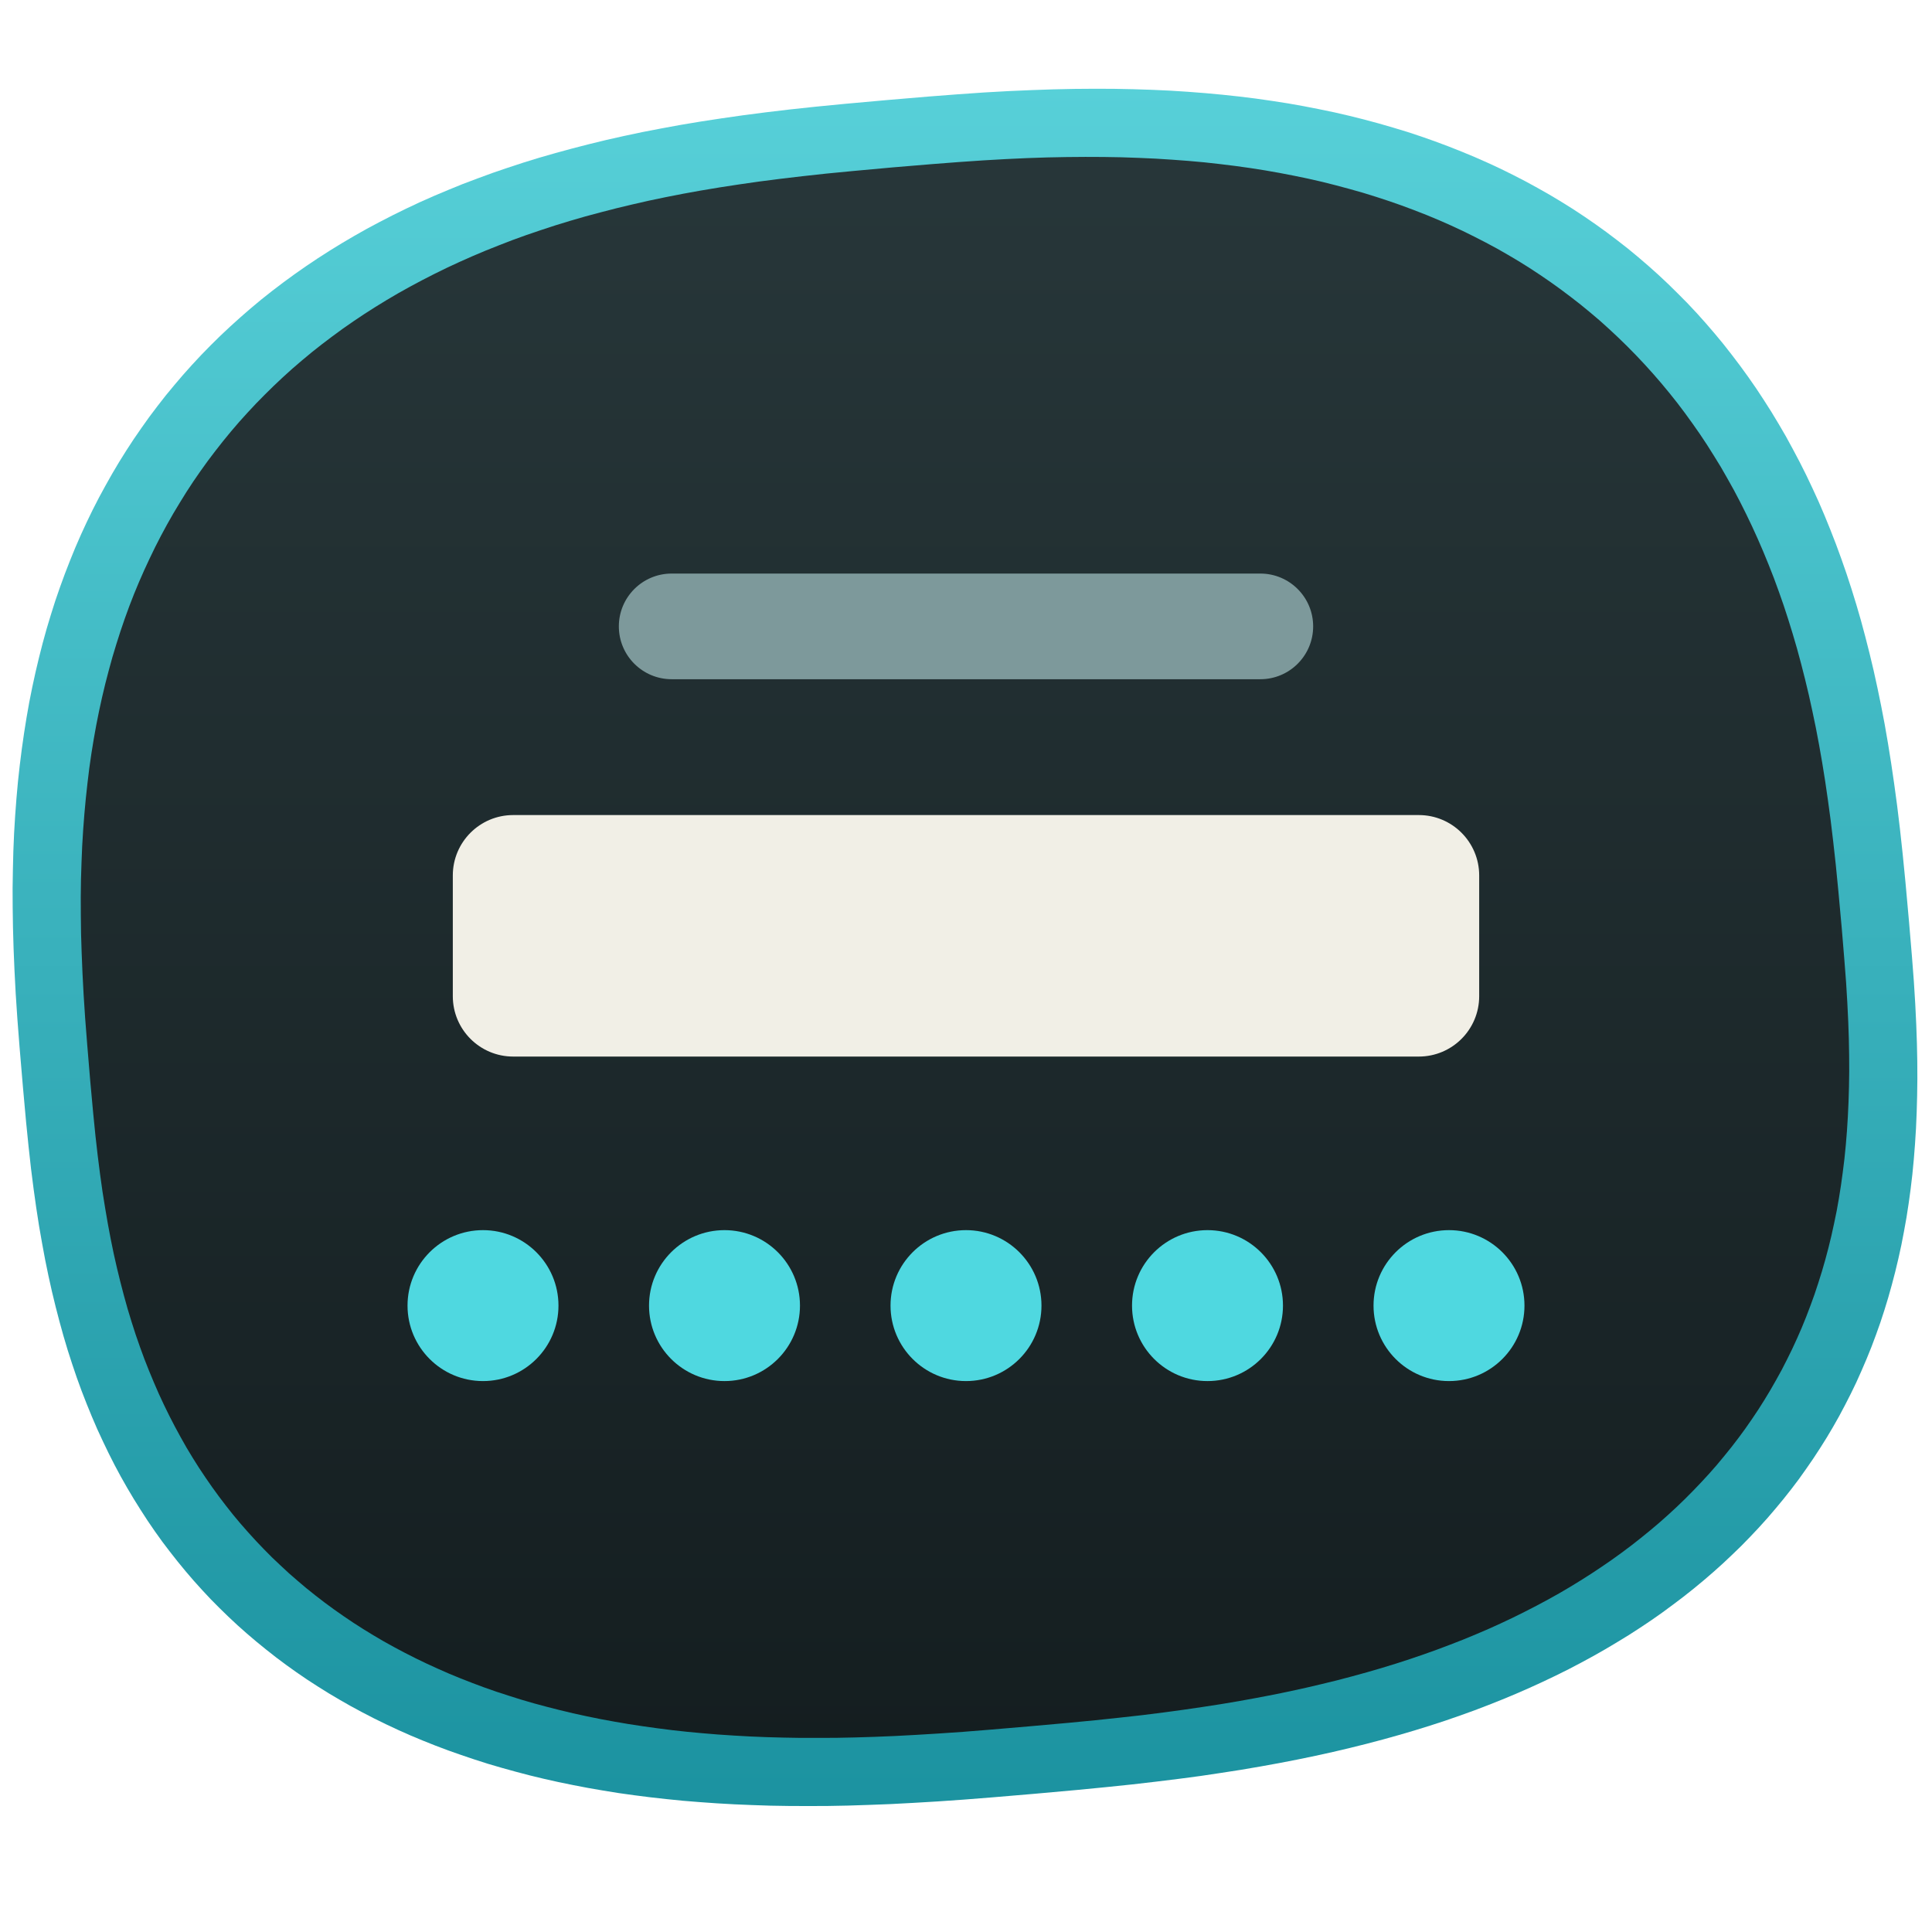
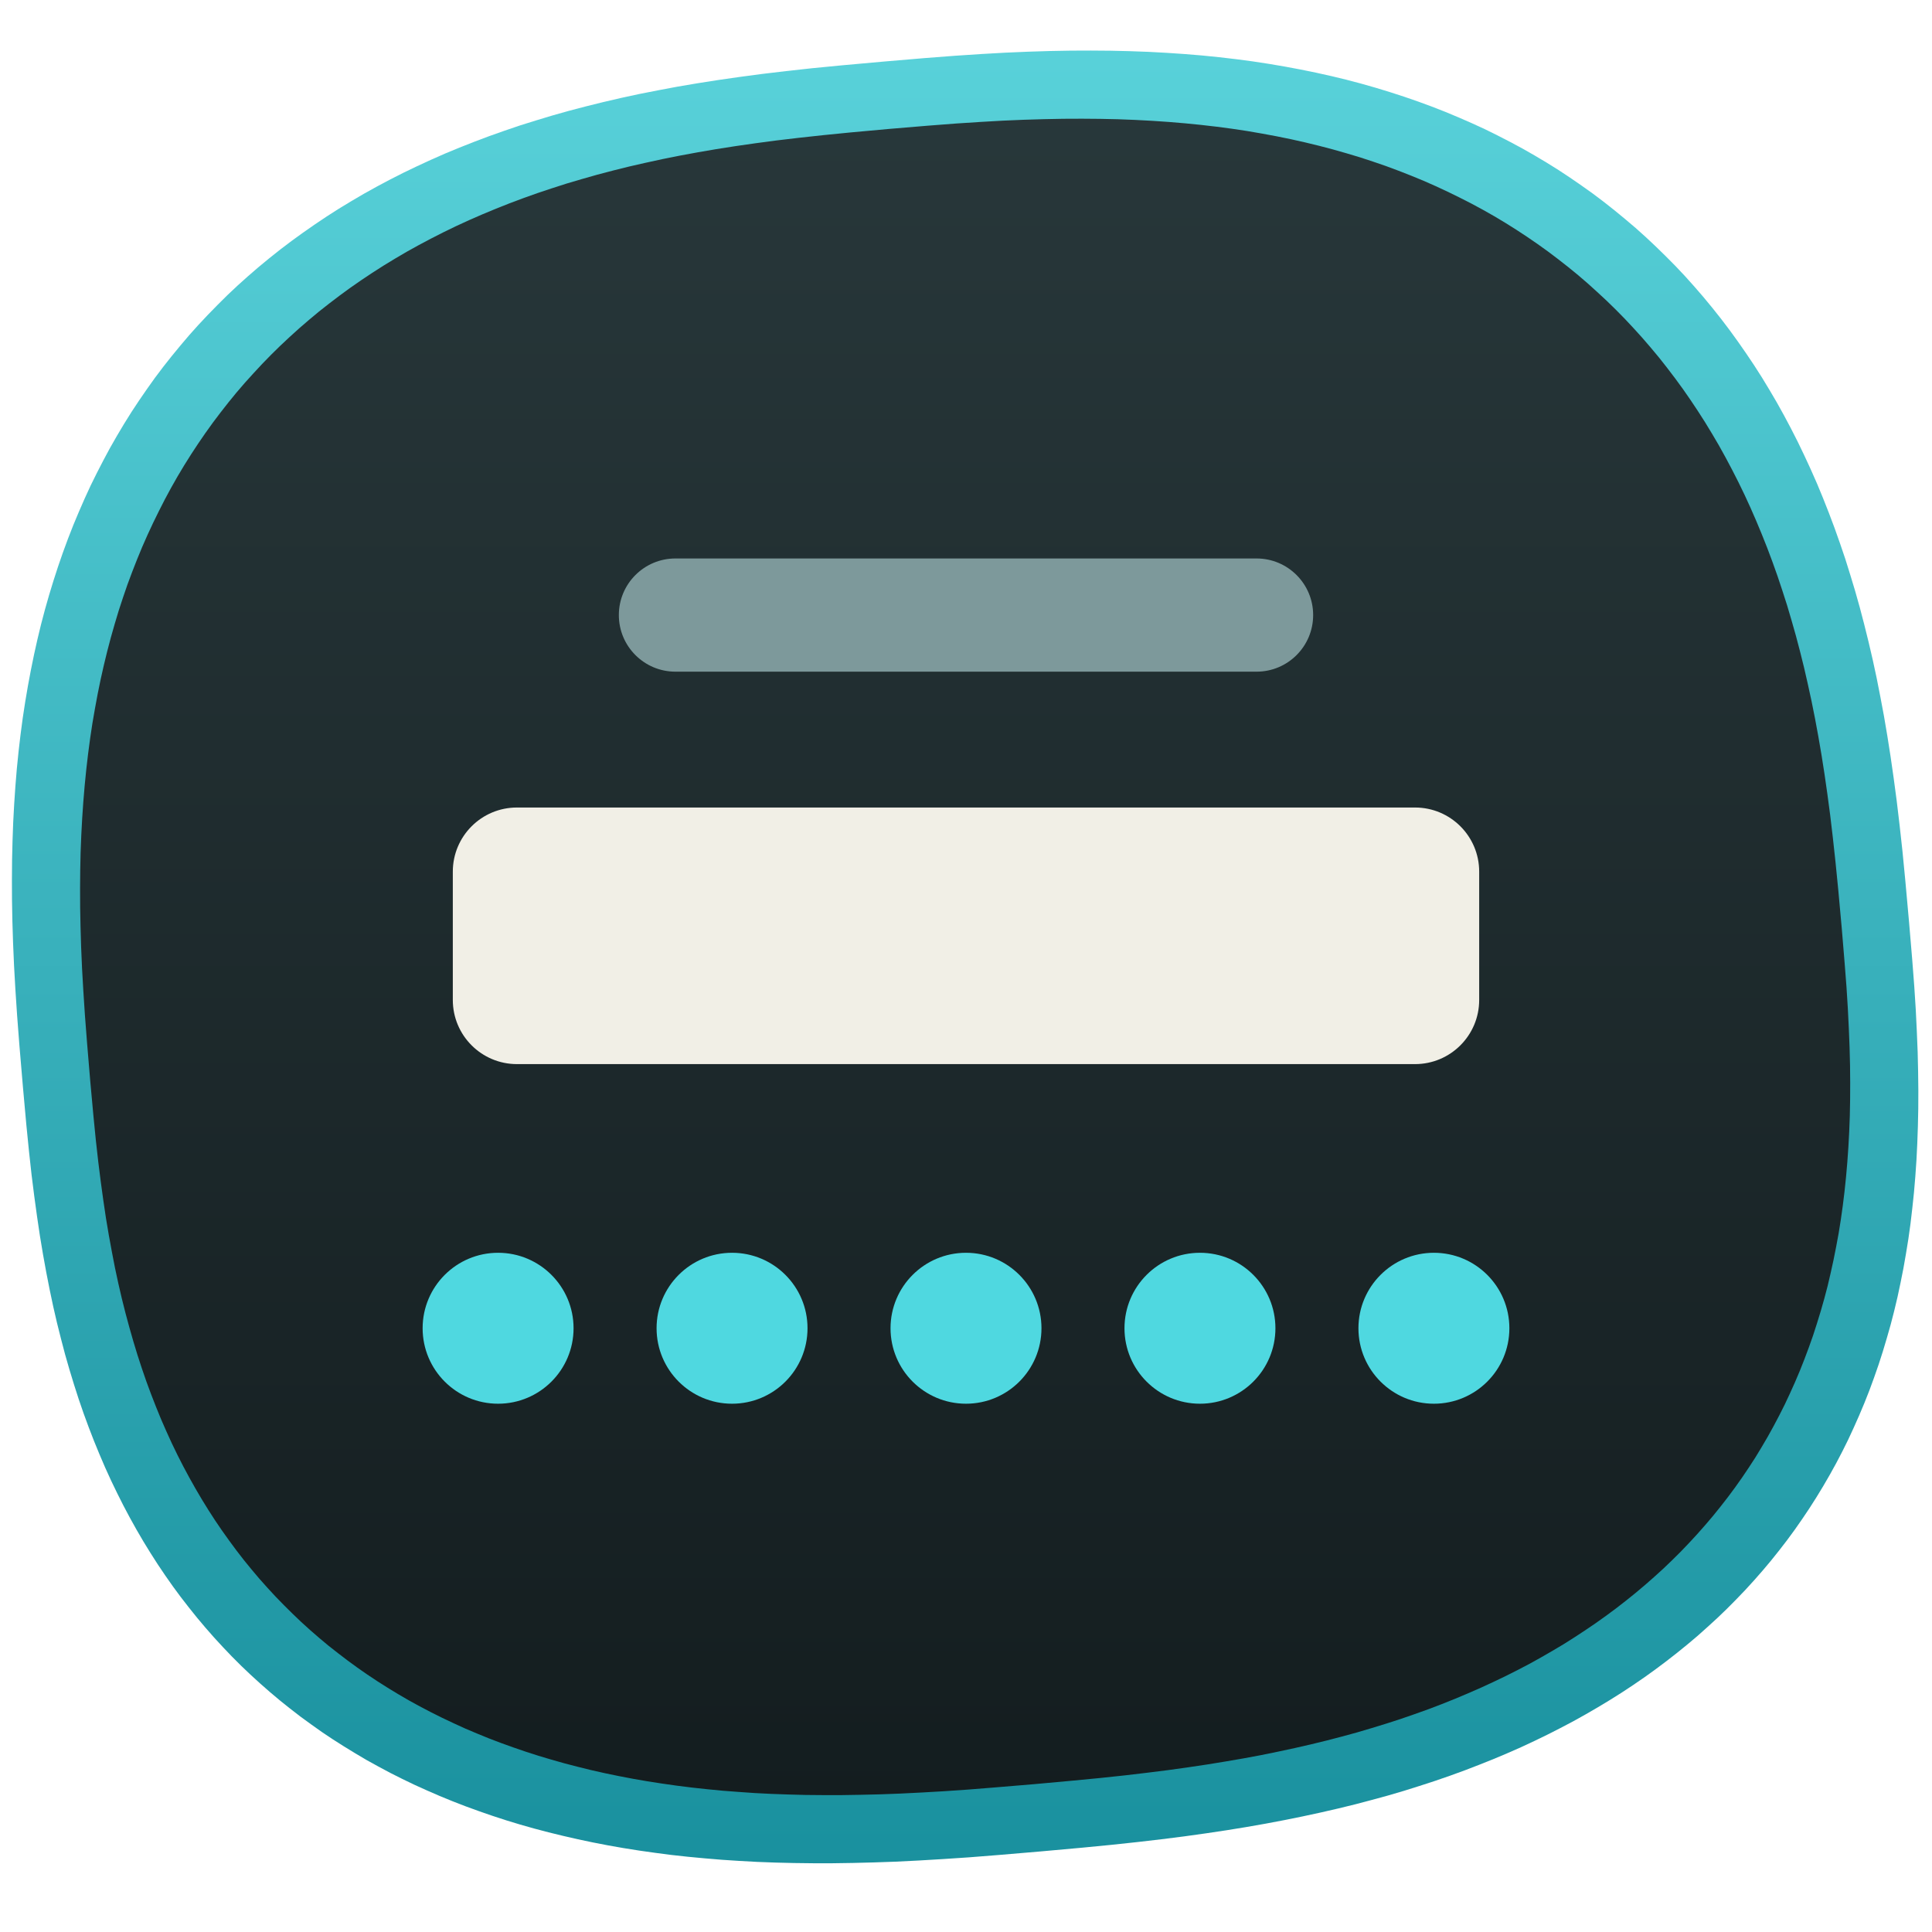
<svg xmlns="http://www.w3.org/2000/svg" viewBox="0 0 256 256" width="256" height="256" role="img" aria-label="A dark pebble with a turquoise rim, holding a cream line of type with a faint line above it and a row of dots below">
  <defs>
    <linearGradient id="icon-rim" gradientUnits="userSpaceOnUse" x1="0" y1="0" x2="0" y2="256">
      <stop offset="0" stop-color="#5ad3db" />
      <stop offset="1" stop-color="#178e9c" />
    </linearGradient>
    <linearGradient id="icon-body" gradientUnits="userSpaceOnUse" x1="0" y1="0" x2="0" y2="256">
      <stop offset="0" stop-color="#29393c" />
      <stop offset="1" stop-color="#121b1d" />
    </linearGradient>
  </defs>
-   <polygon points="252.96,122.19 253.35,126.83 253.6,130.11 253.78,133.01 253.91,135.69 254,138.22 254.05,140.64 254.06,142.96 254.03,145.21 253.97,147.39 253.88,149.51 253.75,151.58 253.59,153.61 253.4,155.59 253.17,157.54 252.91,159.44 252.62,161.32 252.29,163.16 251.94,164.97 251.55,166.75 251.13,168.51 250.68,170.23 250.2,171.94 249.69,173.61 249.15,175.26 248.57,176.89 247.97,178.49 247.33,180.07 246.66,181.63 245.97,183.17 245.24,184.68 244.48,186.17 243.7,187.64 242.88,189.09 242.03,190.52 241.15,191.92 240.24,193.31 239.3,194.67 238.34,196.02 237.34,197.34 236.31,198.64 235.25,199.92 234.17,201.18 233.05,202.42 231.9,203.64 230.73,204.84 229.52,206.01 228.29,207.17 227.02,208.31 225.73,209.42 224.4,210.52 223.05,211.59 221.66,212.64 220.25,213.68 218.81,214.69 217.33,215.68 215.83,216.65 214.29,217.59 212.73,218.52 211.13,219.43 209.51,220.31 207.85,221.18 206.16,222.02 204.44,222.84 202.69,223.64 200.91,224.42 199.09,225.18 197.23,225.92 195.35,226.64 193.43,227.33 191.47,228.01 189.47,228.66 187.44,229.29 185.36,229.9 183.25,230.49 181.09,231.06 178.88,231.61 176.63,232.14 174.32,232.65 171.96,233.14 169.54,233.61 167.06,234.06 164.49,234.5 161.85,234.91 159.11,235.32 156.25,235.7 153.25,236.07 150.06,236.44 146.6,236.8 142.7,237.18 137.15,237.68 131.6,238.15 127.68,238.46 124.22,238.7 121.02,238.89 118,239.05 115.11,239.16 112.34,239.25 109.67,239.3 107.07,239.31 104.54,239.3 102.07,239.26 99.66,239.18 97.3,239.08 94.99,238.95 92.73,238.79 90.5,238.61 88.31,238.39 86.17,238.15 84.05,237.88 81.97,237.59 79.93,237.26 77.91,236.91 75.93,236.53 73.98,236.13 72.06,235.7 70.16,235.24 68.3,234.75 66.46,234.24 64.65,233.71 62.87,233.14 61.12,232.55 59.39,231.94 57.69,231.3 56.01,230.63 54.36,229.94 52.74,229.22 51.14,228.47 49.57,227.7 48.02,226.9 46.5,226.08 45.01,225.23 43.54,224.36 42.1,223.46 40.68,222.54 39.29,221.59 37.92,220.61 36.58,219.61 35.27,218.58 33.98,217.53 32.71,216.45 31.47,215.35 30.26,214.22 29.08,213.07 27.91,211.89 26.78,210.68 25.67,209.45 24.59,208.19 23.53,206.9 22.5,205.59 21.49,204.26 20.51,202.89 19.56,201.5 18.64,200.08 17.74,198.64 16.86,197.16 16.01,195.66 15.19,194.13 14.4,192.57 13.63,190.97 12.88,189.35 12.17,187.7 11.48,186.01 10.81,184.29 10.17,182.53 9.56,180.73 8.97,178.9 8.41,177.02 7.88,175.1 7.37,173.14 6.88,171.12 6.42,169.05 5.98,166.91 5.57,164.7 5.17,162.41 4.8,160.02 4.45,157.52 4.11,154.85 3.79,151.96 3.46,148.7 3.04,144.05 2.59,138.73 2.3,134.97 2.08,131.65 1.92,128.58 1.8,125.68 1.72,122.91 1.68,120.25 1.67,117.68 1.71,115.18 1.77,112.75 1.87,110.38 2.01,108.06 2.18,105.79 2.38,103.57 2.62,101.39 2.89,99.24 3.19,97.14 3.52,95.07 3.88,93.03 4.28,91.03 4.71,89.06 5.17,87.12 5.66,85.2 6.18,83.32 6.74,81.46 7.32,79.63 7.94,77.83 8.59,76.05 9.27,74.3 9.97,72.58 10.71,70.88 11.48,69.21 12.28,67.56 13.11,65.94 13.98,64.34 14.87,62.76 15.79,61.21 16.74,59.69 17.72,58.19 18.74,56.71 19.78,55.25 20.85,53.83 21.95,52.42 23.09,51.04 24.25,49.68 25.44,48.35 26.66,47.04 27.91,45.76 29.2,44.49 30.51,43.26 31.85,42.05 33.22,40.86 34.62,39.69 36.06,38.55 37.52,37.44 39.01,36.35 40.54,35.28 42.09,34.24 43.68,33.22 45.29,32.23 46.94,31.26 48.62,30.31 50.33,29.4 52.08,28.5 53.85,27.63 55.66,26.78 57.51,25.96 59.39,25.17 61.3,24.39 63.26,23.65 65.25,22.92 67.27,22.23 69.34,21.55 71.45,20.9 73.61,20.28 75.81,19.68 78.06,19.1 80.36,18.54 82.72,18.01 85.13,17.5 87.62,17.02 90.18,16.55 92.82,16.11 95.56,15.69 98.42,15.28 101.42,14.89 104.61,14.51 108.06,14.14 111.96,13.76 117.51,13.26 123.07,12.79 126.98,12.49 130.44,12.25 133.65,12.07 136.67,11.94 139.55,11.84 142.33,11.78 145.01,11.76 147.61,11.77 150.14,11.82 152.61,11.9 155.02,12.01 157.38,12.16 159.7,12.34 161.97,12.55 164.2,12.79 166.39,13.06 168.55,13.37 170.67,13.7 172.75,14.07 174.8,14.47 176.82,14.89 178.81,15.35 180.77,15.84 182.7,16.36 184.6,16.91 186.48,17.48 188.32,18.09 190.14,18.73 191.93,19.4 193.7,20.1 195.43,20.82 197.15,21.58 198.83,22.36 200.49,23.18 202.12,24.02 203.73,24.9 205.32,25.8 206.87,26.73 208.41,27.69 209.91,28.68 211.39,29.7 212.85,30.75 214.28,31.83 215.69,32.93 217.07,34.07 218.42,35.23 219.75,36.42 221.06,37.65 222.33,38.9 223.59,40.17 224.82,41.48 226.02,42.82 227.2,44.19 228.35,45.58 229.47,47.01 230.57,48.46 231.65,49.95 232.7,51.46 233.72,53.01 234.72,54.58 235.69,56.19 236.64,57.82 237.55,59.49 238.45,61.19 239.32,62.92 240.16,64.69 240.98,66.48 241.77,68.32 242.53,70.19 243.27,72.09 243.98,74.03 244.67,76.01 245.33,78.03 245.97,80.1 246.58,82.2 247.16,84.36 247.72,86.56 248.26,88.82 248.77,91.14 249.26,93.52 249.73,95.97 250.17,98.51 250.59,101.14 250.99,103.87 251.38,106.75 251.75,109.81 252.11,113.12 252.48,116.86" fill="url(#icon-rim)" />
-   <polygon points="244.04,122.97 244.39,127.22 244.62,130.21 244.78,132.87 244.9,135.32 244.98,137.64 245.02,139.84 245.03,141.97 245,144.02 244.94,146.02 244.85,147.96 244.73,149.86 244.58,151.71 244.4,153.52 244.18,155.3 243.94,157.05 243.67,158.76 243.37,160.45 243.03,162.1 242.67,163.74 242.28,165.34 241.86,166.92 241.41,168.48 240.93,170.01 240.43,171.52 239.89,173.01 239.33,174.48 238.74,175.93 238.12,177.35 237.47,178.76 236.79,180.14 236.09,181.51 235.35,182.85 234.59,184.18 233.8,185.49 232.99,186.77 232.14,188.04 231.27,189.29 230.37,190.52 229.44,191.73 228.48,192.92 227.5,194.1 226.49,195.25 225.45,196.38 224.38,197.5 223.29,198.6 222.17,199.68 221.02,200.74 219.85,201.78 218.64,202.8 217.41,203.8 216.15,204.79 214.87,205.75 213.55,206.7 212.21,207.62 210.84,208.53 209.44,209.42 208.02,210.29 206.57,211.14 205.08,211.97 203.57,212.78 202.03,213.57 200.46,214.35 198.87,215.1 197.24,215.84 195.58,216.55 193.89,217.25 192.17,217.92 190.42,218.58 188.63,219.22 186.81,219.84 184.96,220.44 183.07,221.02 181.14,221.58 179.18,222.12 177.17,222.65 175.12,223.15 173.03,223.64 170.89,224.11 168.7,224.56 166.45,224.99 164.14,225.41 161.76,225.81 159.3,226.19 156.76,226.56 154.1,226.92 151.32,227.27 148.35,227.6 145.15,227.94 141.52,228.29 136.37,228.75 131.21,229.19 127.58,229.48 124.36,229.7 121.39,229.88 118.58,230.03 115.91,230.14 113.33,230.22 110.85,230.27 108.44,230.28 106.09,230.28 103.8,230.24 101.56,230.18 99.37,230.09 97.23,229.97 95.12,229.83 93.06,229.66 91.03,229.47 89.03,229.25 87.07,229 85.14,228.73 83.24,228.44 81.37,228.12 79.53,227.78 77.72,227.41 75.93,227.02 74.18,226.6 72.45,226.16 70.74,225.7 69.06,225.21 67.41,224.69 65.78,224.16 64.18,223.6 62.6,223.01 61.04,222.4 59.51,221.77 58.01,221.11 56.52,220.43 55.07,219.73 53.63,219 52.22,218.25 50.83,217.48 49.47,216.68 48.13,215.86 46.82,215.02 45.53,214.15 44.26,213.26 43.02,212.35 41.8,211.41 40.6,210.45 39.43,209.46 38.28,208.46 37.16,207.42 36.05,206.37 34.98,205.29 33.93,204.19 32.9,203.06 31.89,201.91 30.91,200.74 29.96,199.54 29.03,198.32 28.12,197.07 27.24,195.8 26.38,194.51 25.54,193.18 24.73,191.84 23.95,190.46 23.19,189.06 22.45,187.63 21.74,186.18 21.05,184.7 20.39,183.18 19.75,181.64 19.13,180.07 18.54,178.46 17.97,176.82 17.43,175.14 16.91,173.43 16.42,171.67 15.95,169.87 15.5,168.03 15.07,166.13 14.67,164.18 14.29,162.16 13.93,160.06 13.58,157.88 13.26,155.59 12.95,153.15 12.65,150.51 12.35,147.52 11.96,143.27 11.55,138.34 11.28,134.87 11.08,131.79 10.93,128.95 10.82,126.26 10.74,123.7 10.71,121.24 10.7,118.86 10.73,116.55 10.8,114.3 10.89,112.1 11.02,109.96 11.18,107.86 11.37,105.8 11.59,103.78 11.83,101.8 12.11,99.85 12.42,97.94 12.76,96.05 13.13,94.2 13.53,92.37 13.96,90.57 14.42,88.8 14.9,87.06 15.42,85.34 15.96,83.65 16.53,81.98 17.13,80.33 17.76,78.71 18.42,77.12 19.11,75.55 19.83,74 20.57,72.47 21.34,70.97 22.14,69.49 22.97,68.03 23.83,66.6 24.71,65.18 25.62,63.79 26.56,62.43 27.53,61.08 28.53,59.76 29.55,58.46 30.6,57.18 31.68,55.92 32.79,54.69 33.93,53.47 35.09,52.29 36.28,51.12 37.5,49.97 38.74,48.85 40.02,47.75 41.32,46.67 42.65,45.62 44.01,44.59 45.4,43.57 46.81,42.59 48.26,41.62 49.73,40.68 51.23,39.76 52.76,38.86 54.32,37.99 55.91,37.14 57.53,36.31 59.18,35.5 60.86,34.72 62.57,33.96 64.32,33.22 66.1,32.51 67.91,31.81 69.76,31.14 71.64,30.5 73.56,29.87 75.52,29.27 77.52,28.69 79.57,28.14 81.66,27.6 83.79,27.09 85.98,26.59 88.23,26.12 90.53,25.67 92.91,25.24 95.37,24.83 97.91,24.44 100.56,24.06 103.35,23.7 106.31,23.35 109.51,23 113.14,22.65 118.29,22.18 123.45,21.75 127.08,21.47 130.3,21.25 133.28,21.08 136.08,20.95 138.76,20.86 141.33,20.81 143.82,20.79 146.24,20.8 148.59,20.84 150.88,20.92 153.12,21.02 155.32,21.16 157.47,21.32 159.58,21.51 161.65,21.74 163.68,21.99 165.68,22.27 167.65,22.58 169.58,22.92 171.49,23.29 173.37,23.68 175.21,24.1 177.03,24.56 178.82,25.04 180.59,25.54 182.33,26.08 184.04,26.64 185.73,27.23 187.39,27.85 189.03,28.49 190.64,29.16 192.23,29.86 193.8,30.59 195.34,31.35 196.86,32.13 198.35,32.93 199.82,33.77 201.27,34.63 202.69,35.52 204.09,36.44 205.46,37.38 206.81,38.35 208.14,39.35 209.45,40.37 210.73,41.42 211.99,42.49 213.22,43.6 214.43,44.73 215.62,45.89 216.78,47.07 217.92,48.28 219.04,49.52 220.13,50.78 221.2,52.07 222.25,53.39 223.27,54.74 224.26,56.11 225.24,57.51 226.19,58.94 227.11,60.4 228.02,61.88 228.89,63.4 229.75,64.94 230.58,66.52 231.38,68.12 232.16,69.75 232.92,71.42 233.65,73.11 234.36,74.84 235.05,76.6 235.71,78.4 236.35,80.23 236.96,82.1 237.55,84.01 238.12,85.96 238.66,87.96 239.18,90 239.68,92.09 240.15,94.23 240.61,96.44 241.04,98.71 241.45,101.05 241.84,103.48 242.21,106.02 242.57,108.68 242.91,111.51 243.25,114.58 243.59,118.04" fill="url(#icon-body)" />
-   <rect x="82" y="76" width="92" height="14" rx="7" fill="#7d999b" />
-   <rect x="60" y="108" width="136" height="32" rx="8" fill="#f1efe6" />
-   <circle cx="64" cy="173" r="10" fill="#4fd8e0" />
-   <circle cx="96" cy="173" r="10" fill="#4fd8e0" />
-   <circle cx="128" cy="173" r="10" fill="#4fd8e0" />
-   <circle cx="160" cy="173" r="10" fill="#4fd8e0" />
-   <circle cx="192" cy="173" r="10" fill="#4fd8e0" />
+   <polygon points="252.96,122.19 253.38,127.17 253.65,130.69 253.85,133.8 253.99,136.68 254.1,139.39 254.16,141.98 254.19,144.48 254.18,146.89 254.13,149.22 254.05,151.5 253.94,153.72 253.79,155.89 253.61,158.02 253.39,160.1 253.15,162.15 252.87,164.16 252.55,166.13 252.21,168.07 251.83,169.98 251.43,171.86 250.99,173.71 250.52,175.53 250.01,177.32 249.48,179.09 248.92,180.83 248.32,182.55 247.7,184.24 247.04,185.91 246.35,187.55 245.63,189.17 244.89,190.77 244.11,192.34 243.3,193.89 242.46,195.41 241.59,196.91 240.69,198.39 239.76,199.85 238.8,201.28 237.81,202.7 236.79,204.09 235.74,205.45 234.66,206.8 233.55,208.12 232.41,209.42 231.24,210.7 230.04,211.95 228.81,213.19 227.55,214.4 226.26,215.58 224.95,216.75 223.6,217.89 222.22,219.01 220.81,220.11 219.37,221.19 217.91,222.24 216.41,223.27 214.88,224.28 213.32,225.26 211.73,226.22 210.11,227.16 208.46,228.08 206.77,228.97 205.06,229.84 203.31,230.69 201.53,231.52 199.71,232.32 197.86,233.1 195.98,233.85 194.06,234.59 192.11,235.3 190.11,235.99 188.08,236.65 186.01,237.3 183.9,237.92 181.74,238.51 179.54,239.09 177.29,239.64 174.98,240.17 172.62,240.68 170.2,241.17 167.72,241.64 165.16,242.09 162.51,242.52 159.77,242.93 156.91,243.33 153.91,243.71 150.73,244.08 147.27,244.45 143.37,244.83 137.82,245.33 132.27,245.8 128.35,246.11 124.89,246.34 121.68,246.53 118.66,246.68 115.78,246.78 113.01,246.85 110.33,246.89 107.73,246.89 105.2,246.86 102.73,246.8 100.32,246.71 97.96,246.58 95.65,246.43 93.38,246.24 91.15,246.03 88.96,245.79 86.81,245.51 84.69,245.21 82.61,244.88 80.56,244.52 78.55,244.13 76.56,243.71 74.6,243.26 72.68,242.79 70.78,242.29 68.91,241.76 67.07,241.2 65.26,240.61 63.47,239.99 61.71,239.35 59.98,238.68 58.27,237.98 56.59,237.25 54.93,236.5 53.31,235.72 51.7,234.91 50.13,234.07 48.57,233.21 47.05,232.31 45.55,231.39 44.07,230.45 42.62,229.48 41.2,228.47 39.8,227.45 38.43,226.39 37.08,225.31 35.76,224.2 34.46,223.06 33.19,221.9 31.94,220.71 30.72,219.49 29.53,218.24 28.36,216.97 27.22,215.67 26.1,214.34 25.01,212.98 23.94,211.6 22.9,210.19 21.89,208.75 20.9,207.28 19.94,205.78 19,204.25 18.09,202.69 17.21,201.11 16.35,199.49 15.52,197.84 14.71,196.16 13.93,194.45 13.18,192.7 12.45,190.92 11.75,189.11 11.07,187.26 10.42,185.37 9.8,183.44 9.2,181.47 8.62,179.45 8.08,177.39 7.55,175.28 7.05,173.11 6.58,170.88 6.13,168.59 5.7,166.22 5.29,163.76 4.91,161.2 4.54,158.5 4.18,155.64 3.84,152.54 3.49,149.04 3.04,144.05 2.57,138.5 2.27,134.59 2.04,131.12 1.86,127.92 1.73,124.89 1.64,122.01 1.59,119.24 1.58,116.56 1.6,113.96 1.66,111.42 1.75,108.95 1.88,106.54 2.04,104.17 2.23,101.86 2.46,99.58 2.72,97.35 3.01,95.16 3.34,93 3.7,90.88 4.09,88.8 4.51,86.74 4.96,84.72 5.44,82.73 5.96,80.76 6.51,78.83 7.09,76.93 7.7,75.05 8.34,73.2 9.01,71.38 9.71,69.59 10.45,67.82 11.21,66.08 12,64.36 12.83,62.68 13.69,61.01 14.57,59.37 15.49,57.76 16.43,56.18 17.41,54.61 18.42,53.08 19.46,51.57 20.52,50.08 21.62,48.62 22.75,47.19 23.91,45.78 25.09,44.39 26.31,43.03 27.56,41.7 28.84,40.39 30.14,39.1 31.48,37.84 32.85,36.61 34.25,35.4 35.68,34.22 37.14,33.06 38.63,31.93 40.15,30.83 41.7,29.75 43.28,28.69 44.89,27.66 46.54,26.66 48.21,25.68 49.92,24.73 51.67,23.8 53.44,22.9 55.25,22.03 57.09,21.18 58.97,20.35 60.88,19.56 62.83,18.79 64.82,18.04 66.85,17.32 68.91,16.62 71.02,15.96 73.17,15.31 75.37,14.69 77.62,14.1 79.92,13.53 82.28,12.98 84.69,12.46 87.18,11.97 89.73,11.49 92.38,11.04 95.12,10.61 97.97,10.2 100.97,9.8 104.16,9.42 107.61,9.04 111.52,8.66 117.07,8.16 122.62,7.69 126.53,7.39 130,7.16 133.2,6.98 136.23,6.85 139.11,6.76 141.88,6.71 144.56,6.7 147.16,6.72 149.7,6.78 152.17,6.87 154.58,7 156.95,7.16 159.26,7.35 161.54,7.58 163.77,7.84 165.96,8.13 168.12,8.46 170.24,8.82 172.32,9.21 174.38,9.63 176.4,10.08 178.39,10.56 180.36,11.08 182.29,11.63 184.19,12.21 186.07,12.82 187.92,13.46 189.74,14.13 191.53,14.83 193.3,15.57 195.04,16.33 196.76,17.12 198.44,17.95 200.11,18.81 201.75,19.69 203.36,20.61 204.94,21.55 206.51,22.53 208.04,23.54 209.55,24.58 211.04,25.64 212.5,26.74 213.93,27.87 215.34,29.03 216.73,30.21 218.09,31.43 219.42,32.68 220.73,33.96 222.02,35.26 223.28,36.6 224.51,37.97 225.72,39.37 226.9,40.8 228.06,42.26 229.19,43.75 230.29,45.27 231.37,46.82 232.43,48.4 233.46,50.01 234.46,51.66 235.44,53.33 236.39,55.04 237.32,56.79 238.22,58.56 239.09,60.37 239.94,62.21 240.77,64.09 241.56,66 242.33,67.95 243.08,69.94 243.8,71.97 244.5,74.03 245.16,76.14 245.81,78.29 246.43,80.49 247.02,82.74 247.59,85.04 248.14,87.4 248.66,89.81 249.15,92.3 249.63,94.85 250.08,97.5 250.51,100.24 250.92,103.09 251.32,106.09 251.7,109.28 252.08,112.73 252.46,116.64" fill="url(#icon-rim)" />
+   <polygon points="244.04,122.97 244.42,127.56 244.67,130.79 244.85,133.66 244.98,136.31 245.08,138.81 245.14,141.19 245.16,143.49 245.15,145.7 245.11,147.86 245.03,149.95 244.92,152 244.78,153.99 244.61,155.95 244.41,157.87 244.18,159.75 243.92,161.6 243.63,163.42 243.3,165.2 242.95,166.96 242.57,168.69 242.17,170.4 241.73,172.07 241.26,173.72 240.76,175.35 240.24,176.96 239.68,178.54 239.1,180.09 238.49,181.63 237.85,183.14 237.18,184.63 236.49,186.1 235.76,187.55 235.01,188.97 234.23,190.38 233.42,191.76 232.59,193.13 231.72,194.47 230.83,195.79 229.91,197.09 228.96,198.37 227.98,199.63 226.98,200.87 225.95,202.08 224.89,203.28 223.8,204.46 222.69,205.62 221.55,206.75 220.38,207.87 219.18,208.96 217.96,210.03 216.7,211.09 215.42,212.12 214.12,213.13 212.78,214.12 211.42,215.09 210.02,216.04 208.6,216.97 207.16,217.88 205.68,218.76 204.17,219.63 202.64,220.48 201.07,221.3 199.48,222.1 197.85,222.88 196.2,223.64 194.51,224.38 192.8,225.1 191.05,225.8 189.27,226.48 187.45,227.13 185.6,227.77 183.71,228.38 181.79,228.97 179.83,229.55 177.82,230.1 175.78,230.63 173.69,231.14 171.55,231.63 169.36,232.1 167.11,232.56 164.8,232.99 162.42,233.4 159.97,233.8 157.42,234.18 154.77,234.55 151.98,234.9 149.02,235.25 145.82,235.59 142.19,235.94 137.04,236.41 131.88,236.84 128.25,237.13 125.03,237.35 122.06,237.52 119.25,237.66 116.57,237.76 114,237.82 111.51,237.86 109.1,237.86 106.75,237.84 104.46,237.78 102.22,237.7 100.03,237.59 97.88,237.44 95.77,237.28 93.7,237.08 91.67,236.86 89.68,236.61 87.71,236.33 85.78,236.03 83.88,235.7 82,235.34 80.16,234.96 78.34,234.55 76.56,234.11 74.79,233.65 73.06,233.16 71.35,232.65 69.67,232.11 68.01,231.54 66.37,230.95 64.77,230.34 63.18,229.69 61.62,229.03 60.09,228.33 58.57,227.61 57.09,226.87 55.62,226.1 54.18,225.31 52.77,224.49 51.37,223.64 50,222.77 48.66,221.88 47.34,220.96 46.04,220.01 44.77,219.04 43.51,218.05 42.29,217.03 41.08,215.98 39.9,214.91 38.75,213.81 37.62,212.69 36.51,211.55 35.42,210.37 34.36,209.18 33.33,207.96 32.31,206.71 31.32,205.43 30.36,204.13 29.42,202.81 28.5,201.46 27.61,200.08 26.74,198.67 25.9,197.24 25.08,195.78 24.28,194.29 23.51,192.78 22.76,191.23 22.04,189.65 21.34,188.05 20.67,186.41 20.02,184.74 19.39,183.04 18.79,181.3 18.21,179.52 17.66,177.71 17.13,175.85 16.62,173.96 16.13,172.01 15.67,170.02 15.23,167.97 14.82,165.85 14.42,163.67 14.04,161.41 13.69,159.05 13.35,156.57 13.02,153.94 12.7,151.09 12.38,147.86 11.96,143.27 11.53,138.12 11.25,134.48 11.04,131.26 10.87,128.29 10.75,125.48 10.67,122.8 10.62,120.23 10.61,117.74 10.63,115.32 10.68,112.97 10.77,110.68 10.89,108.44 11.04,106.24 11.22,104.09 11.43,101.98 11.67,99.91 11.94,97.87 12.24,95.87 12.58,93.9 12.94,91.96 13.33,90.05 13.75,88.18 14.2,86.33 14.68,84.5 15.19,82.71 15.72,80.94 16.29,79.2 16.88,77.48 17.51,75.79 18.16,74.13 18.84,72.48 19.55,70.87 20.29,69.28 21.06,67.71 21.85,66.16 22.67,64.64 23.52,63.14 24.4,61.67 25.31,60.22 26.25,58.79 27.21,57.39 28.2,56.01 29.22,54.66 30.27,53.32 31.34,52.01 32.44,50.73 33.58,49.47 34.73,48.23 35.92,47.01 37.13,45.82 38.38,44.65 39.65,43.5 40.95,42.38 42.27,41.28 43.63,40.21 45.01,39.16 46.42,38.13 47.86,37.13 49.33,36.15 50.83,35.19 52.36,34.26 53.91,33.35 55.5,32.47 57.12,31.61 58.77,30.77 60.44,29.96 62.16,29.17 63.9,28.41 65.68,27.67 67.49,26.95 69.33,26.26 71.21,25.59 73.13,24.95 75.09,24.32 77.09,23.73 79.13,23.15 81.22,22.6 83.35,22.07 85.54,21.57 87.79,21.08 90.09,20.62 92.47,20.18 94.92,19.76 97.47,19.36 100.12,18.98 102.9,18.61 105.86,18.26 109.07,17.91 112.69,17.55 117.85,17.08 123,16.65 126.64,16.37 129.86,16.16 132.83,15.99 135.64,15.87 138.32,15.79 140.89,15.74 143.38,15.73 145.8,15.75 148.15,15.8 150.44,15.89 152.68,16.01 154.88,16.16 157.03,16.34 159.14,16.55 161.21,16.79 163.25,17.06 165.25,17.36 167.22,17.7 169.16,18.06 171.07,18.45 172.94,18.87 174.79,19.32 176.62,19.8 178.41,20.31 180.18,20.84 181.92,21.41 183.64,22 185.33,22.63 186.99,23.28 188.64,23.96 190.25,24.67 191.84,25.41 193.41,26.18 194.96,26.97 196.48,27.79 197.98,28.64 199.45,29.52 200.9,30.43 202.33,31.37 203.73,32.33 205.11,33.32 206.46,34.34 207.8,35.39 209.11,36.46 210.39,37.56 211.65,38.7 212.89,39.85 214.11,41.04 215.3,42.25 216.47,43.5 217.62,44.77 218.74,46.07 219.84,47.39 220.91,48.75 221.96,50.13 222.99,51.54 223.99,52.98 224.97,54.45 225.93,55.95 226.86,57.48 227.77,59.03 228.65,60.62 229.51,62.24 230.35,63.89 231.16,65.56 231.95,67.28 232.71,69.02 233.45,70.8 234.17,72.61 234.86,74.45 235.53,76.33 236.17,78.25 236.8,80.21 237.39,82.21 237.97,84.25 238.52,86.34 239.05,88.47 239.55,90.66 240.04,92.91 240.5,95.21 240.94,97.59 241.36,100.04 241.76,102.59 242.14,105.24 242.51,108.02 242.86,110.98 243.21,114.19 243.57,117.81" fill="url(#icon-body)" />
+   <rect x="82" y="74" width="92" height="15" rx="7.5" fill="#7d999b" />
+   <rect x="60" y="107" width="136" height="34" rx="8.5" fill="#f1efe6" />
+   <circle cx="66" cy="176" r="10" fill="#4fd8e0" />
+   <circle cx="97" cy="176" r="10" fill="#4fd8e0" />
+   <circle cx="128" cy="176" r="10" fill="#4fd8e0" />
+   <circle cx="159" cy="176" r="10" fill="#4fd8e0" />
+   <circle cx="190" cy="176" r="10" fill="#4fd8e0" />
</svg>
